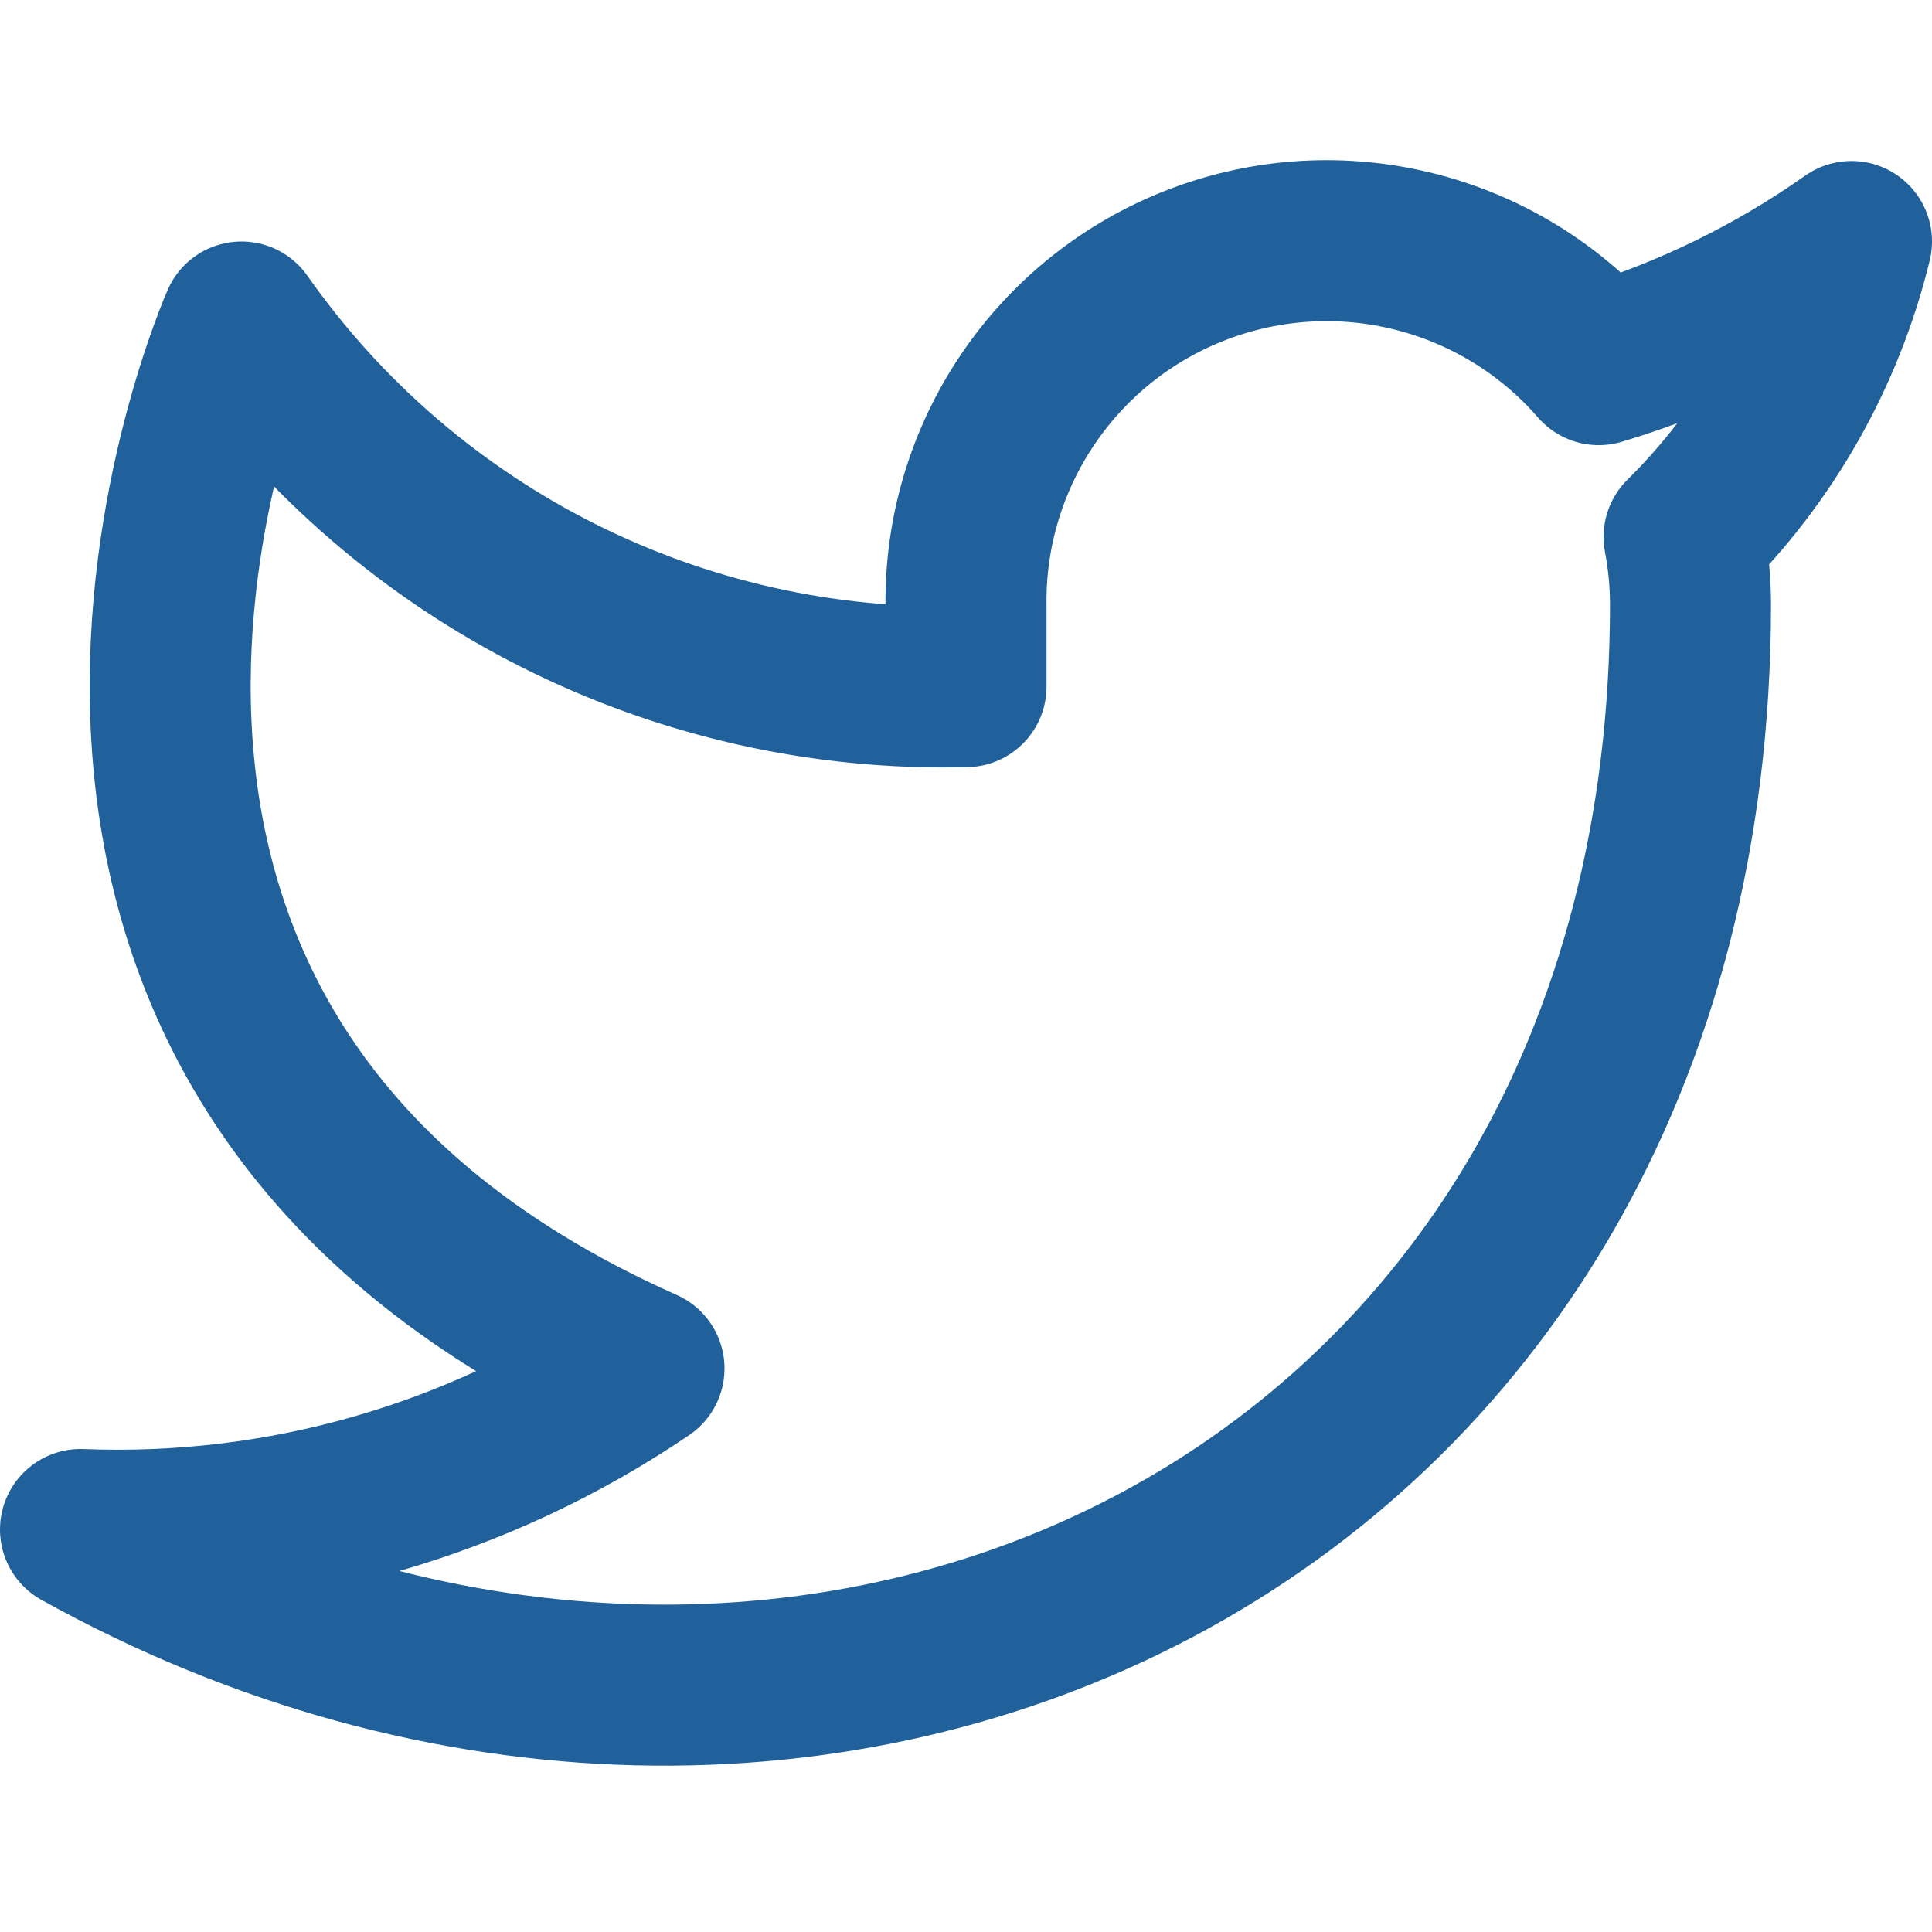
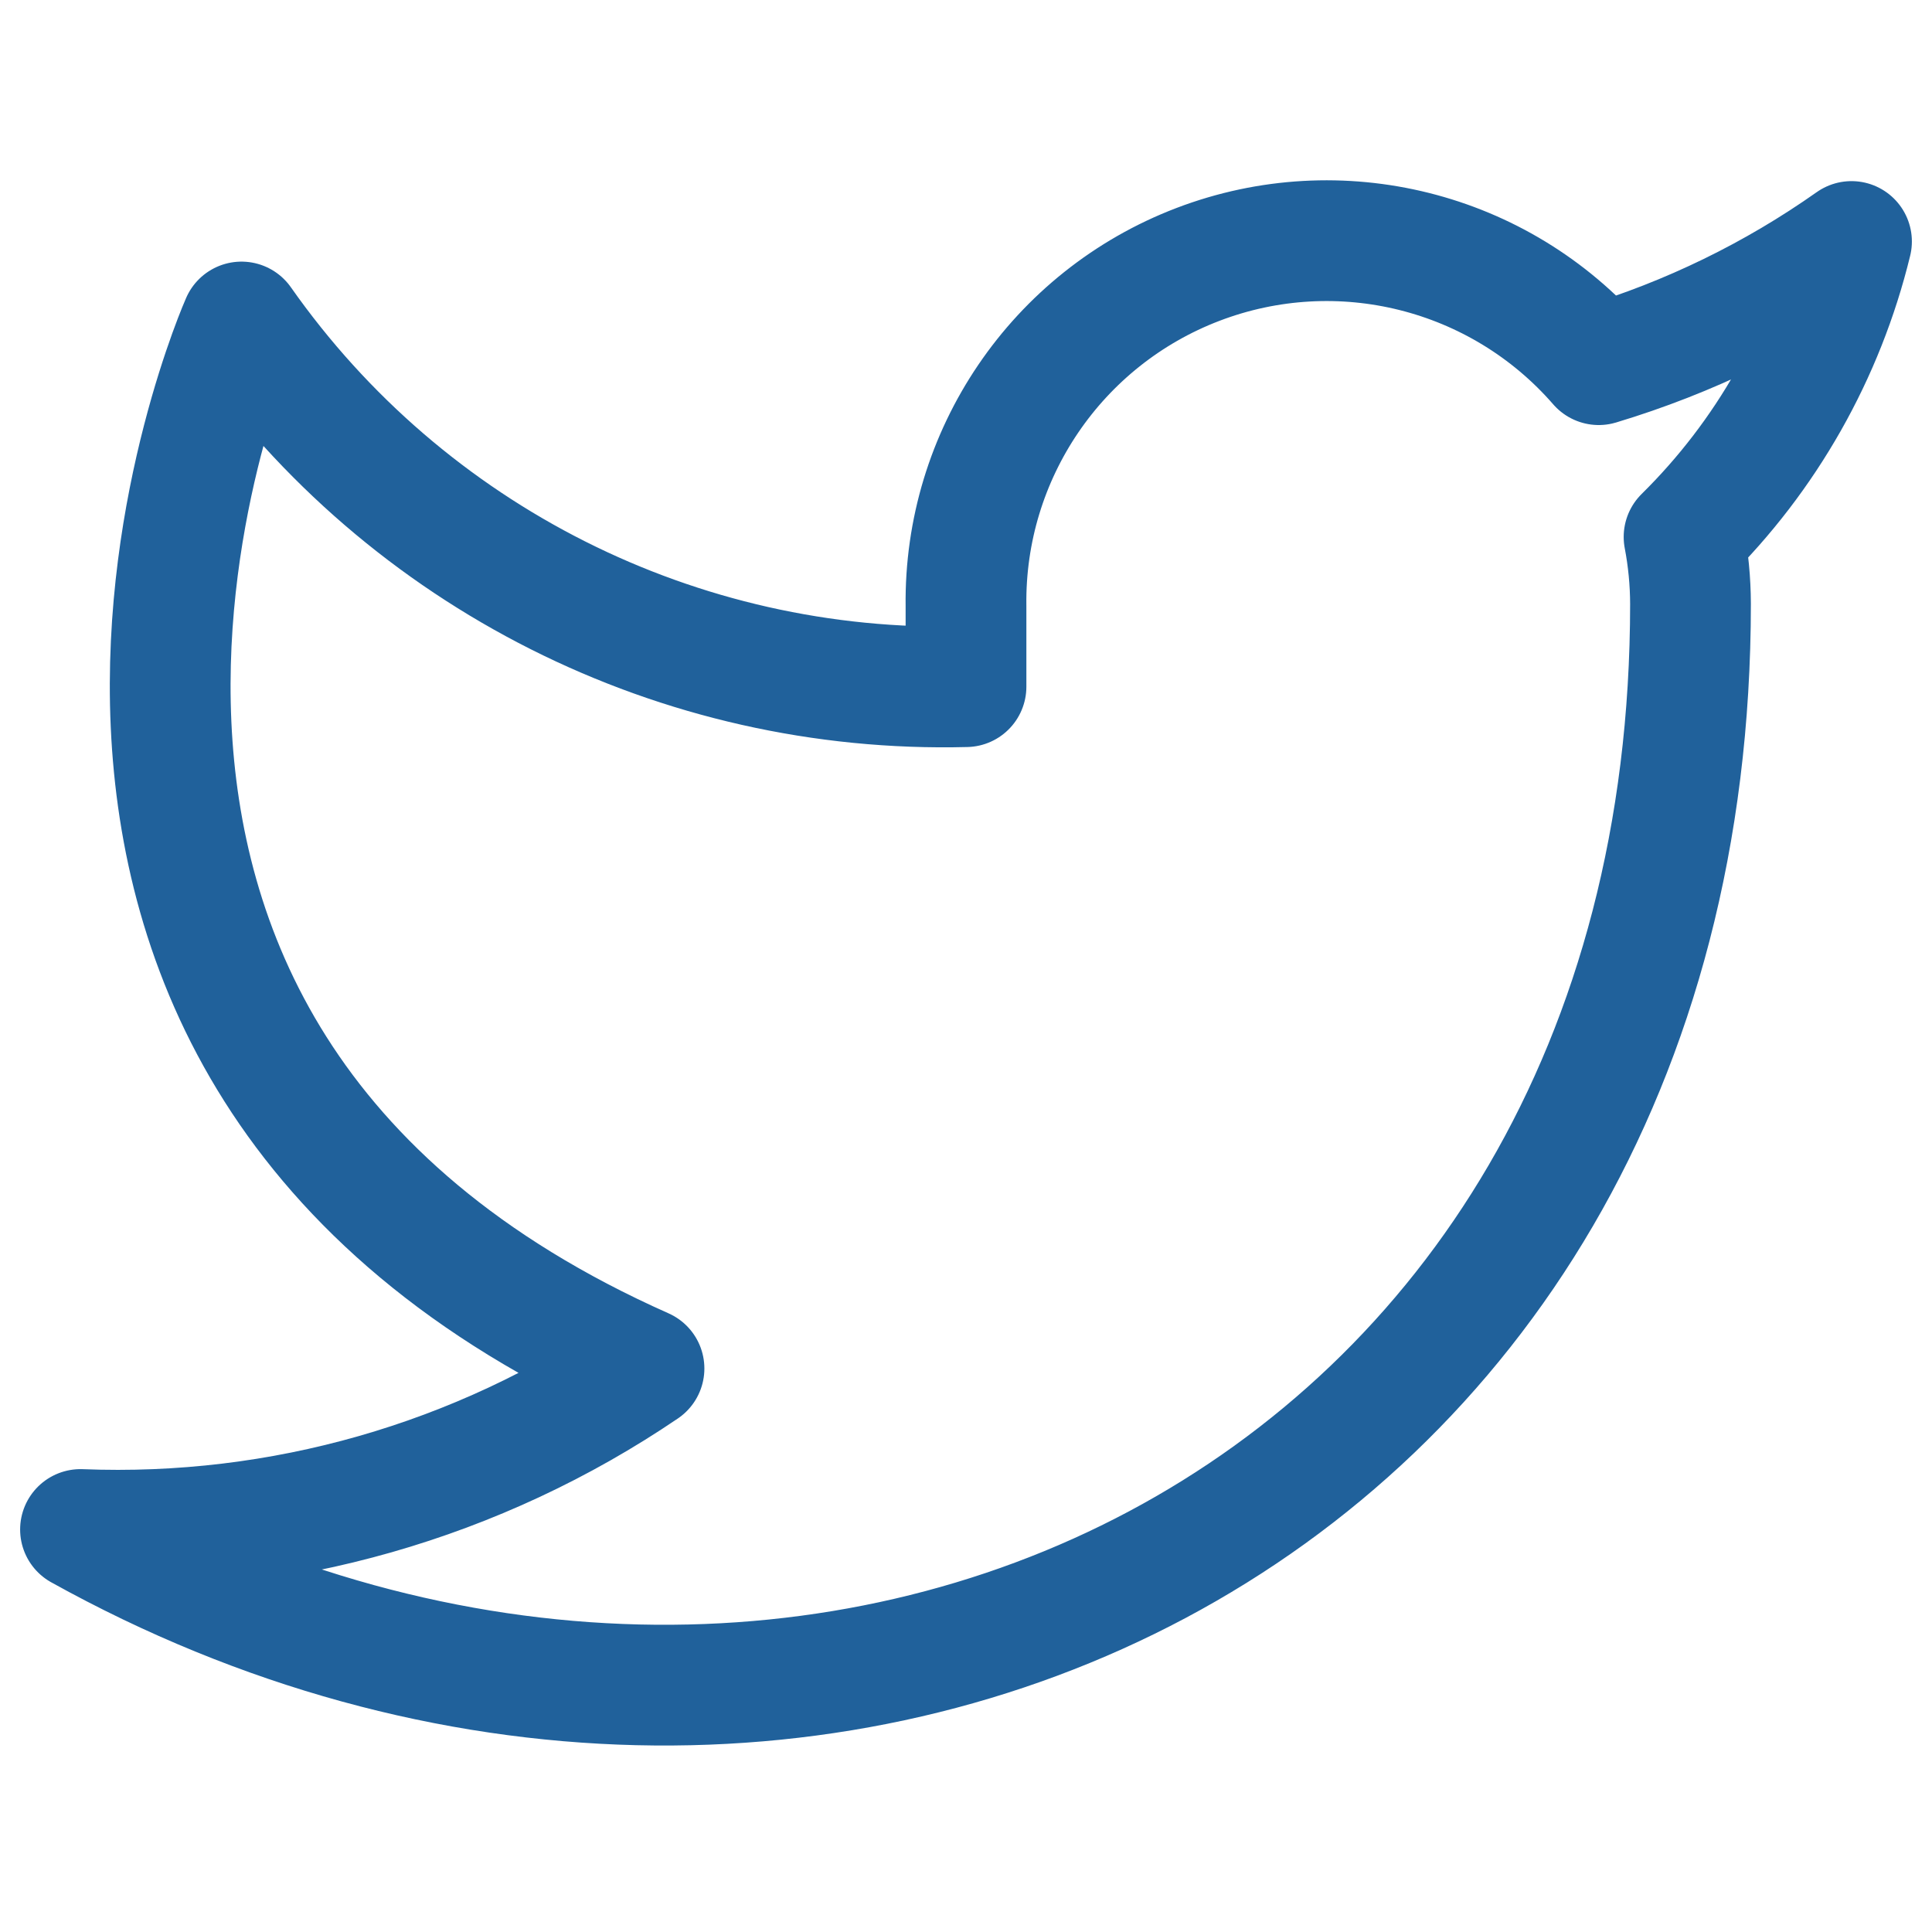
- <svg xmlns="http://www.w3.org/2000/svg" width="24" height="24" viewBox="0 0 24 24" fill="none" stroke="#20619b" stroke-width="2" stroke-linecap="round" stroke-linejoin="round" class="feather feather-twitter">
+ <svg xmlns="http://www.w3.org/2000/svg" width="24" height="24" viewBox="0 0 24 24" fill="none" stroke="#20619b" stroke-width="1.5" stroke-linecap="round" stroke-linejoin="round" class="feather feather-twitter">
  <path d="M23 3a10.9 10.9 0 0 1-3.14 1.53 4.48 4.48 0 0 0-7.86 3v1A10.66 10.66 0 0 1 3 4s-4 9 5 13a11.64 11.64 0 0 1-7 2c9 5 20 0 20-11.5a4.5 4.5 0 0 0-.08-.83A7.72 7.72 0 0 0 23 3z" />
</svg>
